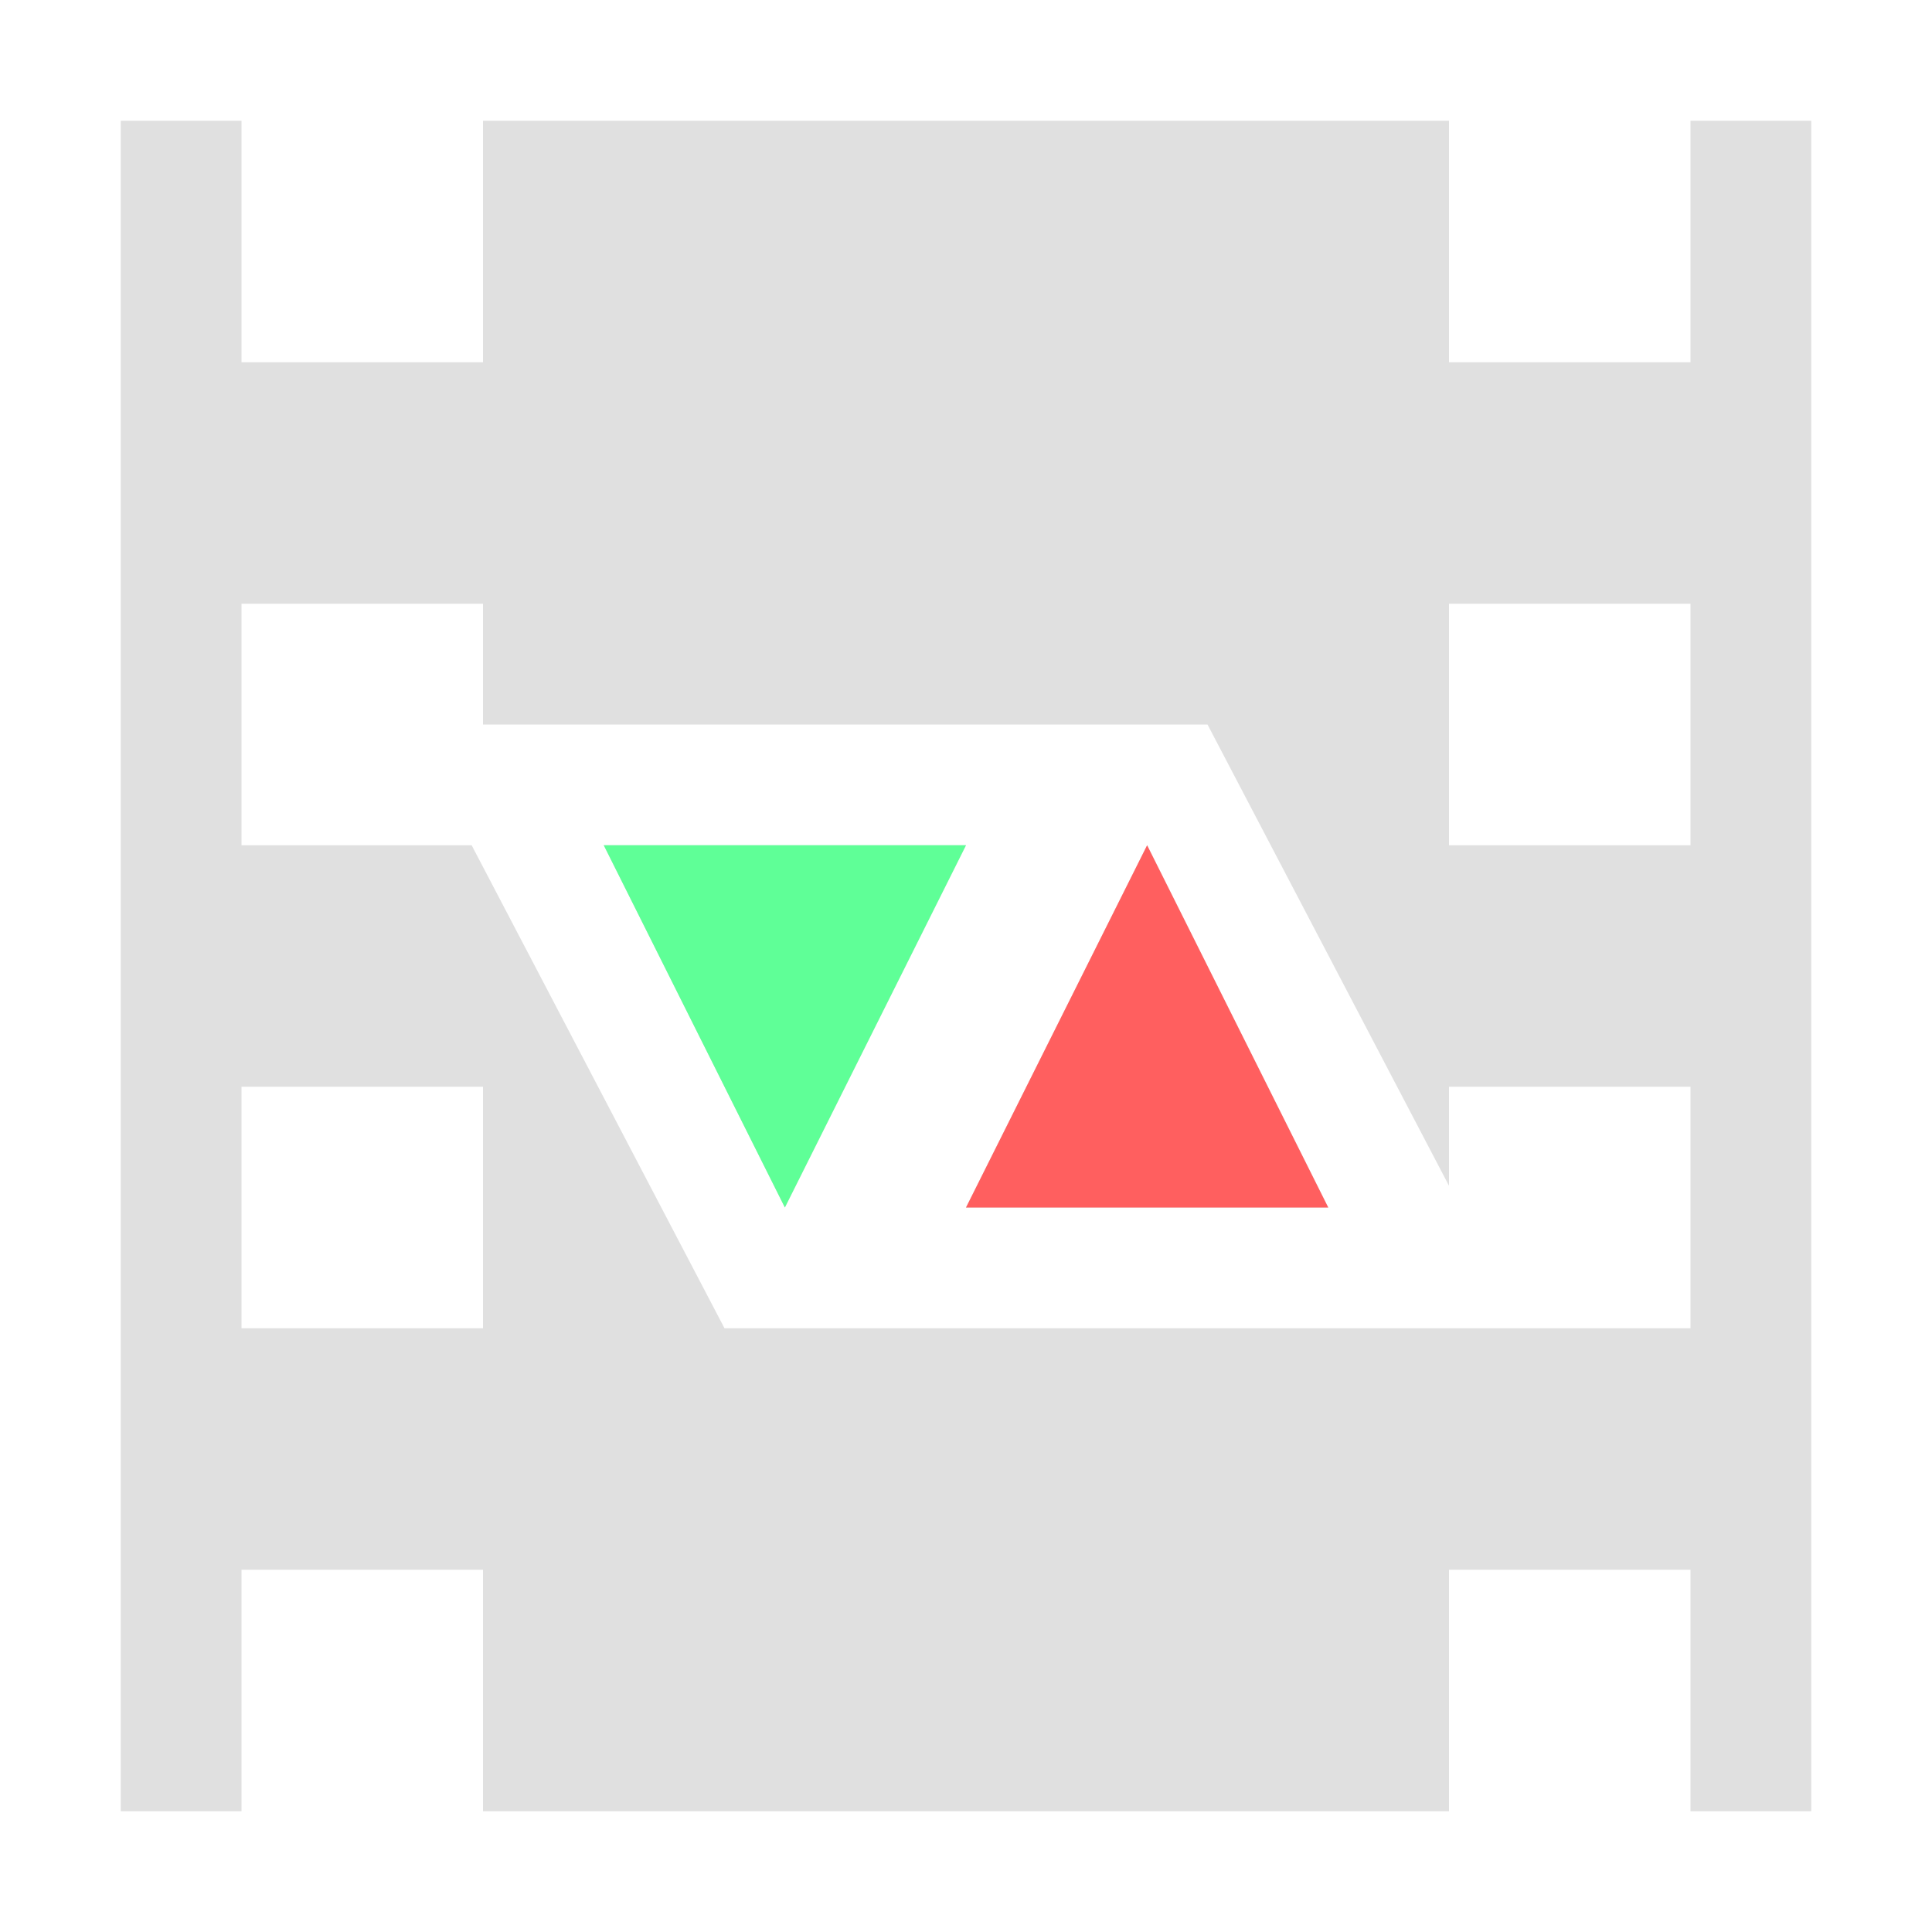
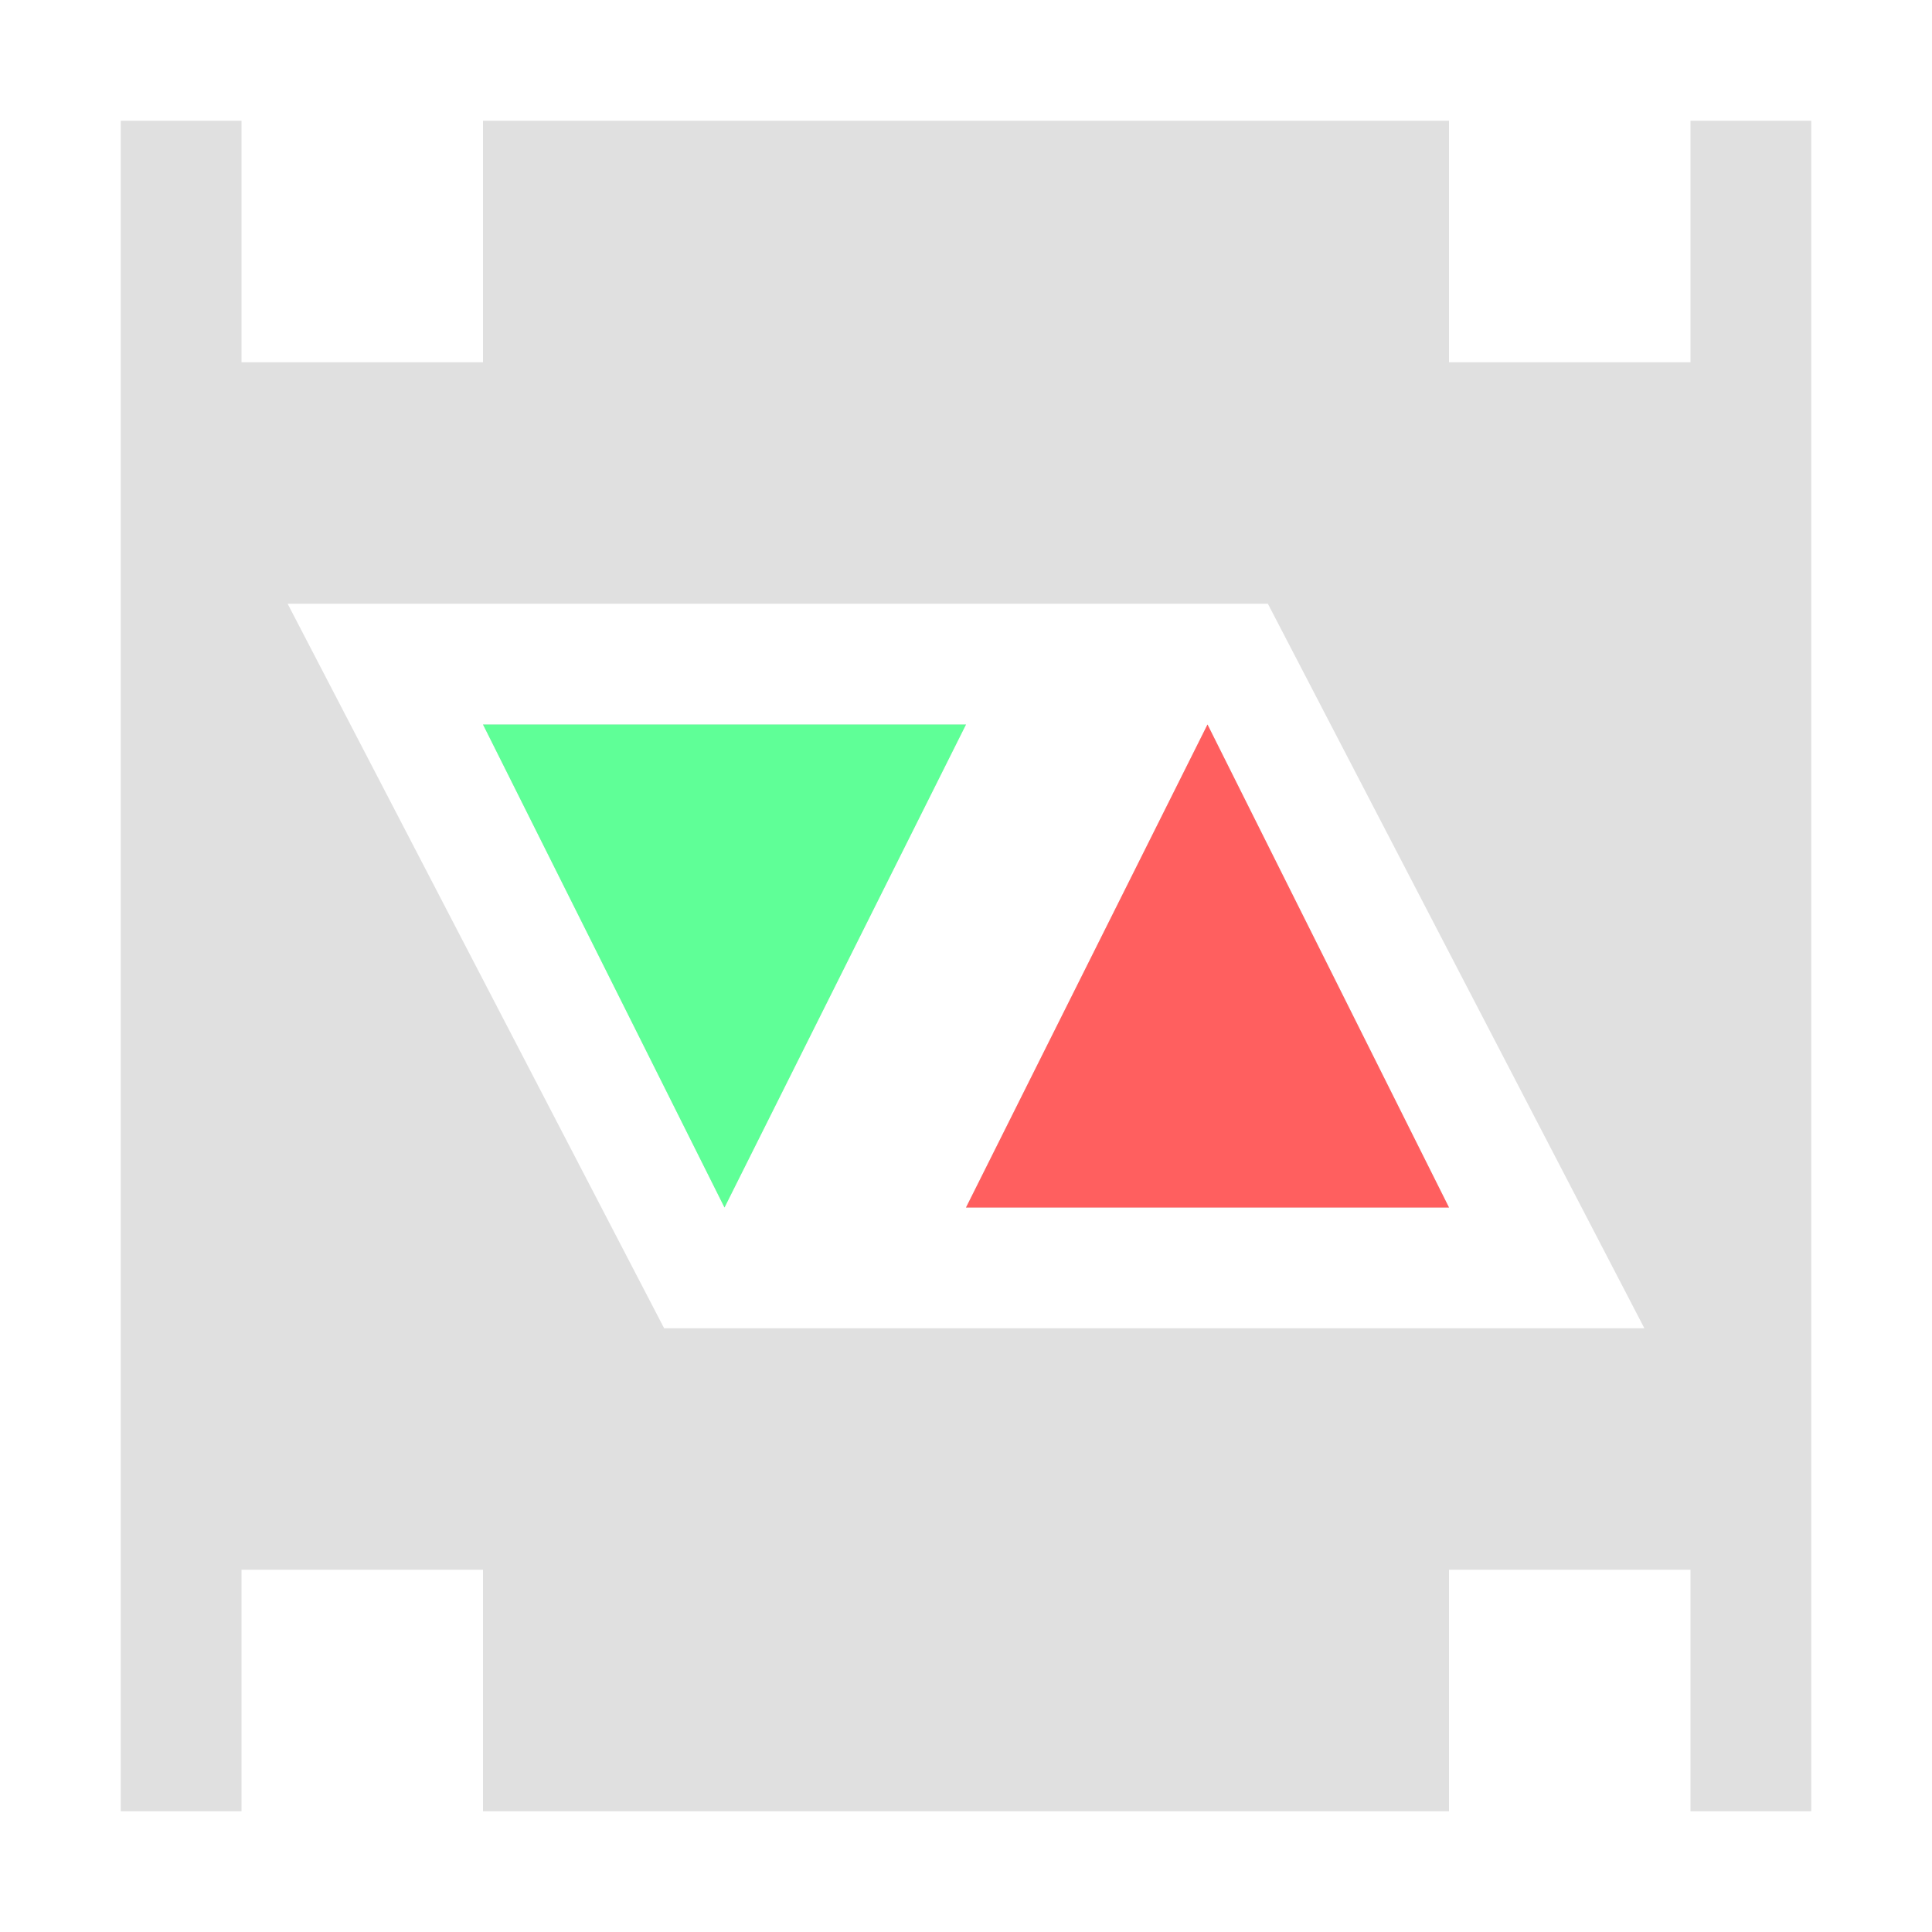
<svg xmlns="http://www.w3.org/2000/svg" width="16" height="16" viewBox="0 0 16 16" fill="none">
-   <path fill-rule="evenodd" clip-rule="evenodd" d="M1 15V1H2V3H4V1H12V3H14V1H15V15H14V13H12V15H4V13H2V15H1ZM4 5H2V7H3.906L6 11L7.118 11L12 11L12.618 11L14 11V9H12V9.82L10 6H8.882H4V5ZM14 5H12V7H14V5ZM4 9H2V11H4V9ZM9.5 7L8 10H11L9.5 7ZM5 7L6.5 10L8 7H5Z" fill="#E0E0E0" />
-   <path d="M8 7L6.5 10L5 7H8Z" fill="#5FFF97" />
-   <path d="M11 10L9.5 7L8 10H11Z" fill="#FF5F5F" />
+   <path fill-rule="evenodd" clip-rule="evenodd" d="M1 1V15H2V13H4V15H12V13H14V15H15V1H14V3H12V1H4V3H2V1H1ZM13.618 11H6.618L5.5 11L2.382 5H9.382H10.5L13.618 11ZM10 6L8 10H12L10 6ZM4 6L6 10L8 6H4Z" fill="#E0E0E0" />
+   <path d="M8 6L6 10L4 6H8Z" fill="#5FFF97" />
+   <path d="M12 10L10 6L8 10H12Z" fill="#FF5F5F" />
</svg>
